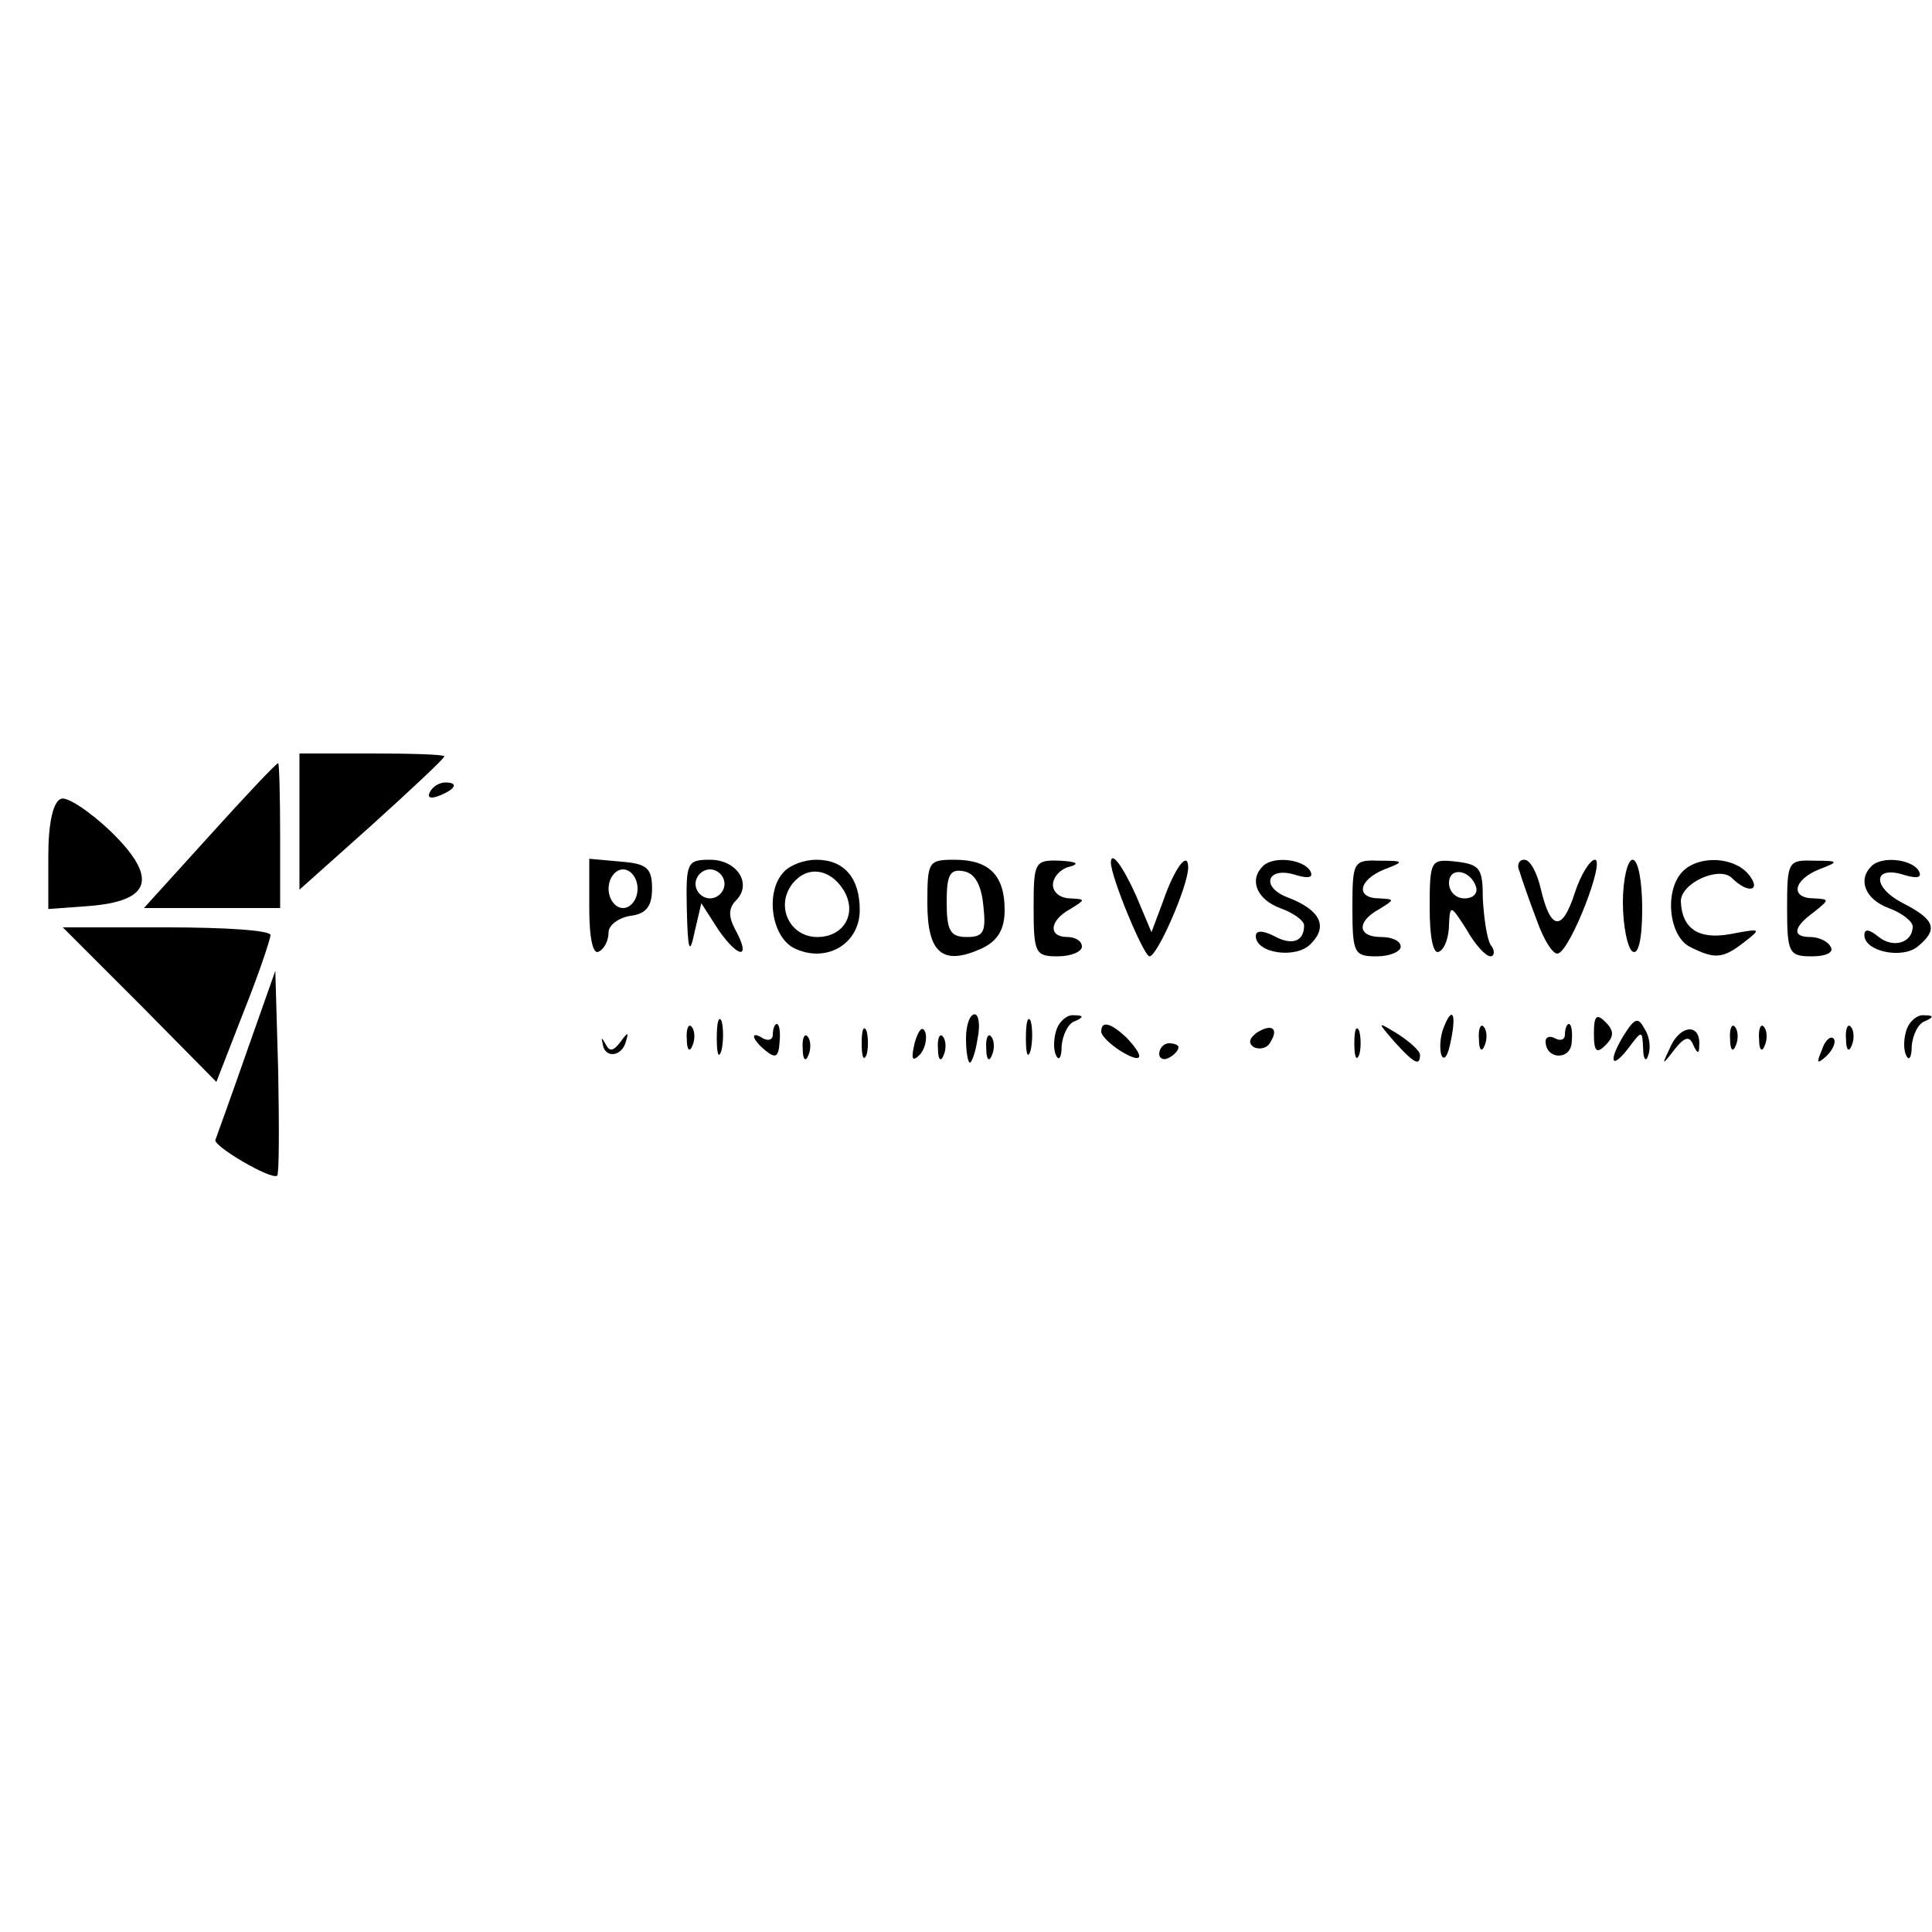
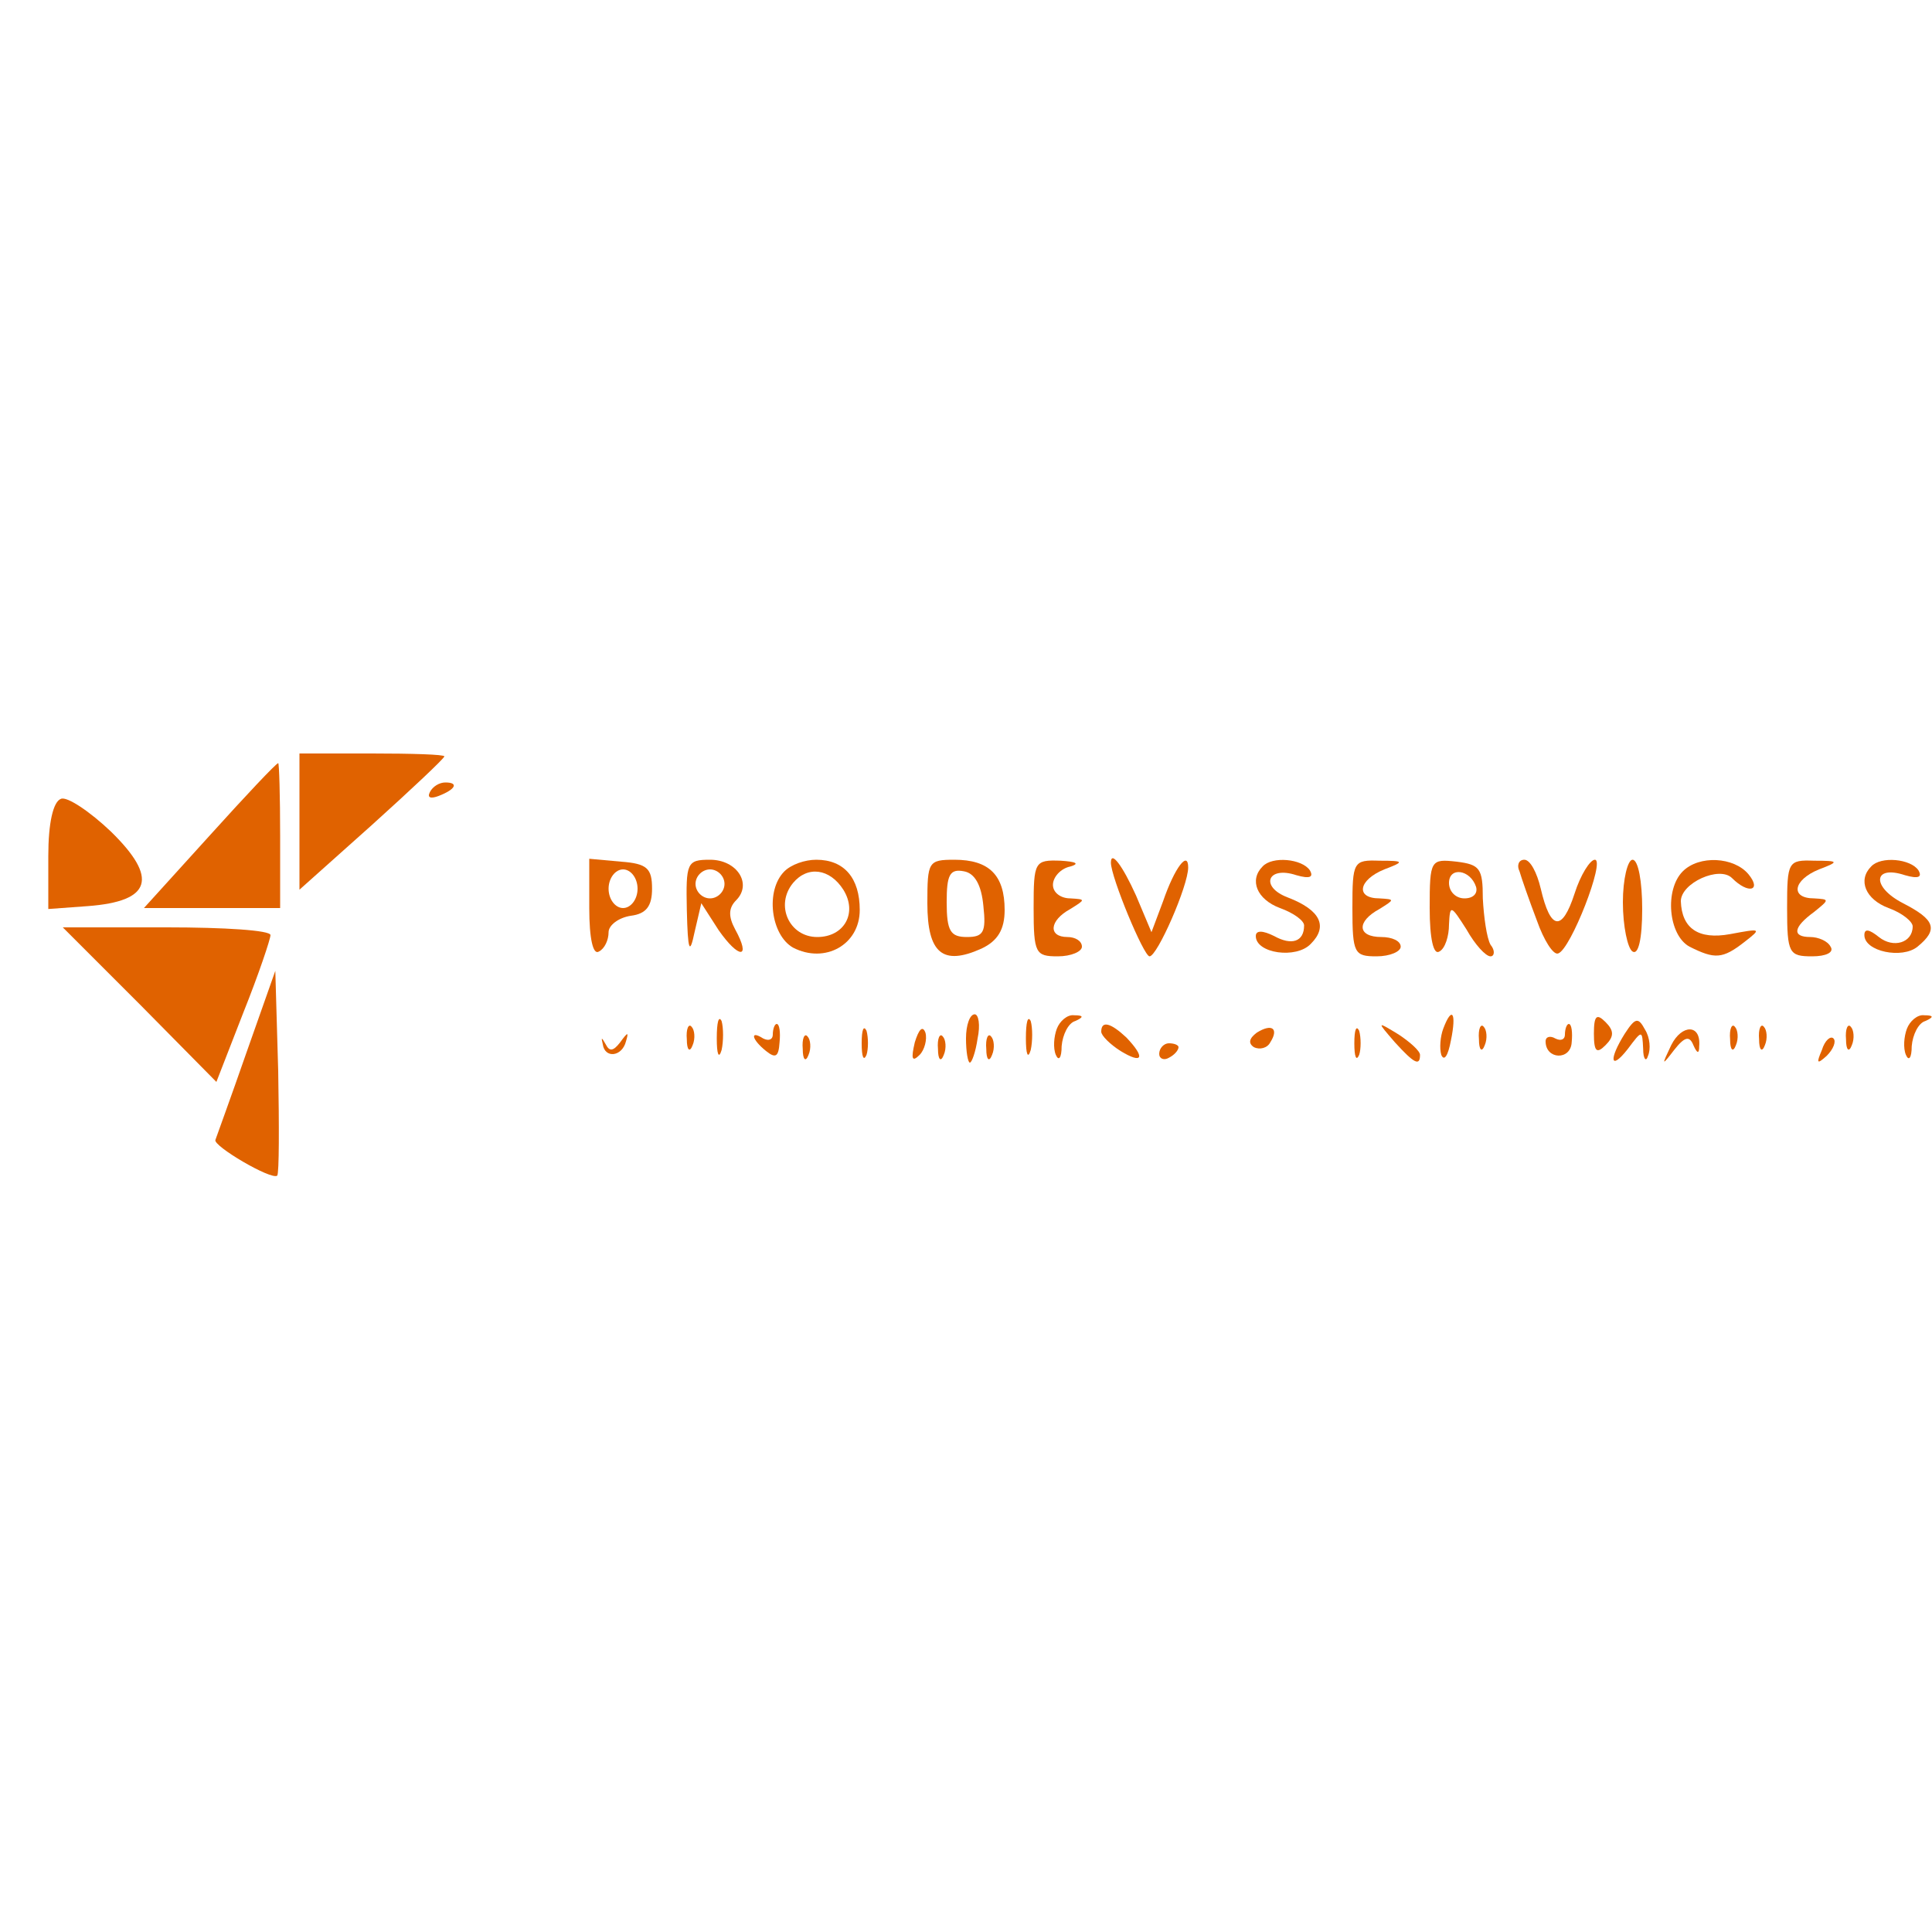
<svg xmlns="http://www.w3.org/2000/svg" version="1.0" width="200pt" height="200pt" viewBox="0 0 200 200" preserveAspectRatio="xMidYMid meet">
-   <g transform="translate(0,200) scale(0.1,-0.1)" fill="#000000" stroke="none">
+   <g transform="translate(0,200) scale(0.1,-0.1)" fill="#E06200" stroke="none">
    <path d="M310 1149 l0 -70 75 67 c41 37 75 69 75 71 0 2 -34 3 -75 3 l-75 0 0 -71z" />
    <path d="M217 1135 l-68 -75 70 0 71 0 0 75 c0 41 -1 75 -2 75 -2 0 -34 -34 -71 -75z" />
    <path d="M445 1180 c-3 -6 1 -7 9 -4 18 7 21 14 7 14 -6 0 -13 -4 -16 -10z" />
    <path d="M63 1173 c-8 -3 -13 -25 -13 -59 l0 -55 41 3 c66 5 73 29 24 77 -22 21 -46 37 -52 34z" />
    <path d="M610 1060 c0 -32 4 -49 10 -45 6 3 10 12 10 20 0 7 10 15 23 17 16 2 22 10 22 28 0 21 -5 26 -32 28 l-33 3 0 -51z m50 20 c0 -11 -7 -20 -15 -20 -8 0 -15 9 -15 20 0 11 7 20 15 20 8 0 15 -9 15 -20z" />
    <path d="M711 1058 c1 -43 3 -47 8 -23 l7 30 18 -28 c21 -30 34 -30 17 1 -7 13 -7 22 1 30 17 17 1 42 -27 42 -24 0 -25 -3 -24 -52z m39 27 c0 -8 -7 -15 -15 -15 -8 0 -15 7 -15 15 0 8 7 15 15 15 8 0 15 -7 15 -15z" />
    <path d="M812 1098 c-20 -20 -14 -66 9 -79 33 -17 69 3 69 39 0 33 -16 52 -45 52 -12 0 -26 -5 -33 -12z m61 -19 c15 -24 1 -49 -27 -49 -29 0 -44 33 -25 56 15 18 38 15 52 -7z" />
    <path d="M960 1065 c0 -52 16 -65 56 -47 17 8 24 20 24 40 0 36 -16 52 -52 52 -27 0 -28 -2 -28 -45z m58 -3 c3 -27 0 -32 -17 -32 -17 0 -21 6 -21 36 0 28 3 35 18 32 11 -2 18 -14 20 -36z" />
    <path d="M1070 1060 c0 -47 2 -50 25 -50 14 0 25 5 25 10 0 6 -7 10 -15 10 -20 0 -19 17 3 29 16 10 16 10 0 11 -10 0 -18 6 -18 14 0 8 8 17 18 19 10 3 6 5 -10 6 -27 1 -28 -1 -28 -49z" />
    <path d="M1150 1107 c0 -15 34 -97 40 -97 8 0 40 73 40 92 0 18 -14 0 -26 -35 l-12 -32 -16 38 c-14 31 -26 47 -26 34z" />
    <path d="M1307 1103 c-14 -14 -6 -34 18 -43 14 -5 25 -13 25 -18 0 -17 -13 -21 -31 -11 -12 6 -19 6 -19 0 0 -18 42 -24 57 -8 18 18 10 35 -24 48 -29 11 -21 33 9 23 14 -4 18 -2 14 5 -8 12 -39 15 -49 4z" />
    <path d="M1400 1060 c0 -47 2 -50 25 -50 14 0 25 5 25 10 0 6 -9 10 -20 10 -25 0 -26 16 -2 29 16 10 16 10 0 11 -25 0 -22 19 5 30 21 8 21 9 -5 9 -27 1 -28 -1 -28 -49z" />
    <path d="M1480 1060 c0 -32 4 -49 10 -45 6 3 10 16 10 28 1 21 2 20 18 -5 9 -16 20 -28 25 -28 4 0 5 6 0 12 -4 7 -7 29 -8 48 0 31 -3 35 -27 38 -27 3 -28 2 -28 -48z m48 22 c2 -7 -3 -12 -12 -12 -9 0 -16 7 -16 16 0 17 22 14 28 -4z" />
    <path d="M1573 1098 c2 -7 10 -30 18 -51 7 -20 17 -36 22 -34 13 4 49 97 38 97 -5 0 -15 -16 -21 -35 -13 -40 -25 -38 -35 5 -4 17 -11 30 -17 30 -6 0 -8 -6 -5 -12z" />
    <path d="M1680 1066 c0 -25 5 -48 10 -51 6 -4 10 13 10 44 0 28 -4 51 -10 51 -5 0 -10 -20 -10 -44z" />
    <path d="M1742 1098 c-19 -19 -15 -66 7 -78 26 -13 34 -13 57 5 18 14 17 14 -15 8 -33 -6 -50 6 -51 34 0 19 40 37 53 24 17 -17 31 -13 17 4 -15 18 -51 20 -68 3z" />
    <path d="M1850 1060 c0 -47 2 -50 26 -50 14 0 23 4 19 10 -3 6 -13 10 -21 10 -19 0 -18 10 4 26 16 13 16 13 0 14 -25 0 -22 19 5 30 21 8 21 9 -5 9 -27 1 -28 -1 -28 -49z" />
    <path d="M1937 1103 c-14 -14 -6 -34 18 -43 14 -5 25 -14 25 -19 0 -17 -20 -23 -35 -11 -10 8 -15 9 -15 2 0 -17 39 -25 55 -12 22 18 18 28 -15 45 -33 17 -31 40 2 29 14 -4 18 -2 14 5 -8 12 -39 15 -49 4z" />
    <path d="M145 960 l79 -80 28 72 c16 40 28 76 28 80 0 5 -48 8 -107 8 l-108 0 80 -80z" />
    <path d="M255 910 c-16 -46 -31 -87 -32 -90 -3 -6 58 -42 64 -37 2 3 2 51 1 108 l-3 104 -30 -85z" />
    <path d="M742 925 c0 -16 2 -22 5 -12 2 9 2 23 0 30 -3 6 -5 -1 -5 -18z" />
    <path d="M1000 925 c0 -14 2 -25 4 -25 2 0 6 11 8 25 3 14 1 25 -3 25 -5 0 -9 -11 -9 -25z" />
    <path d="M1062 925 c0 -16 2 -22 5 -12 2 9 2 23 0 30 -3 6 -5 -1 -5 -18z" />
    <path d="M1094 935 c-3 -8 -4 -20 -1 -27 3 -7 6 -3 6 9 1 12 7 24 14 26 9 4 9 6 -1 6 -7 1 -15 -6 -18 -14z" />
    <path d="M1494 935 c-3 -8 -4 -20 -2 -27 3 -7 7 -1 10 15 6 29 1 36 -8 12z" />
    <path d="M1650 930 c0 -19 3 -21 12 -12 9 9 9 15 0 24 -9 9 -12 7 -12 -12z" />
    <path d="M1682 930 c-17 -27 -15 -39 3 -16 15 20 15 20 16 0 0 -10 3 -14 5 -7 3 7 2 19 -3 27 -7 13 -10 13 -21 -4z" />
    <path d="M1974 935 c-3 -8 -4 -20 -1 -27 3 -7 6 -3 6 9 1 12 7 24 14 26 9 4 9 6 -1 6 -7 1 -15 -6 -18 -14z" />
    <path d="M711 924 c0 -11 3 -14 6 -6 3 7 2 16 -1 19 -3 4 -6 -2 -5 -13z" />
    <path d="M800 929 c0 -5 -4 -7 -10 -4 -14 9 -12 -1 3 -13 10 -8 13 -6 14 9 1 10 0 19 -3 19 -2 0 -4 -5 -4 -11z" />
    <path d="M892 920 c0 -14 2 -19 5 -12 2 6 2 18 0 25 -3 6 -5 1 -5 -13z" />
    <path d="M947 921 c-4 -17 -3 -21 5 -13 5 5 8 16 6 23 -3 8 -7 3 -11 -10z" />
    <path d="M1140 932 c0 -4 9 -13 20 -20 23 -14 26 -7 6 14 -16 15 -26 18 -26 6z" />
    <path d="M1301 931 c-8 -6 -9 -11 -3 -15 6 -3 14 -1 17 5 9 14 2 20 -14 10z" />
    <path d="M1402 920 c0 -14 2 -19 5 -12 2 6 2 18 0 25 -3 6 -5 1 -5 -13z" />
    <path d="M1444 921 c20 -22 26 -25 26 -13 0 4 -10 13 -22 21 -23 14 -23 14 -4 -8z" />
    <path d="M1531 924 c0 -11 3 -14 6 -6 3 7 2 16 -1 19 -3 4 -6 -2 -5 -13z" />
    <path d="M1620 929 c0 -5 -4 -7 -10 -4 -5 3 -10 2 -10 -3 0 -19 26 -20 27 -1 1 10 0 19 -3 19 -2 0 -4 -5 -4 -11z" />
    <path d="M1730 918 c-10 -21 -10 -22 3 -5 11 14 16 15 20 5 4 -9 6 -9 6 -1 2 23 -18 23 -29 1z" />
    <path d="M1791 924 c0 -11 3 -14 6 -6 3 7 2 16 -1 19 -3 4 -6 -2 -5 -13z" />
    <path d="M1821 924 c0 -11 3 -14 6 -6 3 7 2 16 -1 19 -3 4 -6 -2 -5 -13z" />
    <path d="M1911 924 c0 -11 3 -14 6 -6 3 7 2 16 -1 19 -3 4 -6 -2 -5 -13z" />
    <path d="M624 919 c2 -15 20 -13 24 3 3 10 2 10 -6 -1 -7 -9 -11 -10 -15 -2 -4 7 -5 8 -3 0z" />
    <path d="M831 914 c0 -11 3 -14 6 -6 3 7 2 16 -1 19 -3 4 -6 -2 -5 -13z" />
    <path d="M971 914 c0 -11 3 -14 6 -6 3 7 2 16 -1 19 -3 4 -6 -2 -5 -13z" />
    <path d="M1021 914 c0 -11 3 -14 6 -6 3 7 2 16 -1 19 -3 4 -6 -2 -5 -13z" />
    <path d="M1886 913 c-6 -14 -5 -15 5 -6 7 7 10 15 7 18 -3 3 -9 -2 -12 -12z" />
    <path d="M1200 909 c0 -5 5 -7 10 -4 6 3 10 8 10 11 0 2 -4 4 -10 4 -5 0 -10 -5 -10 -11z" />
  </g>
</svg>
